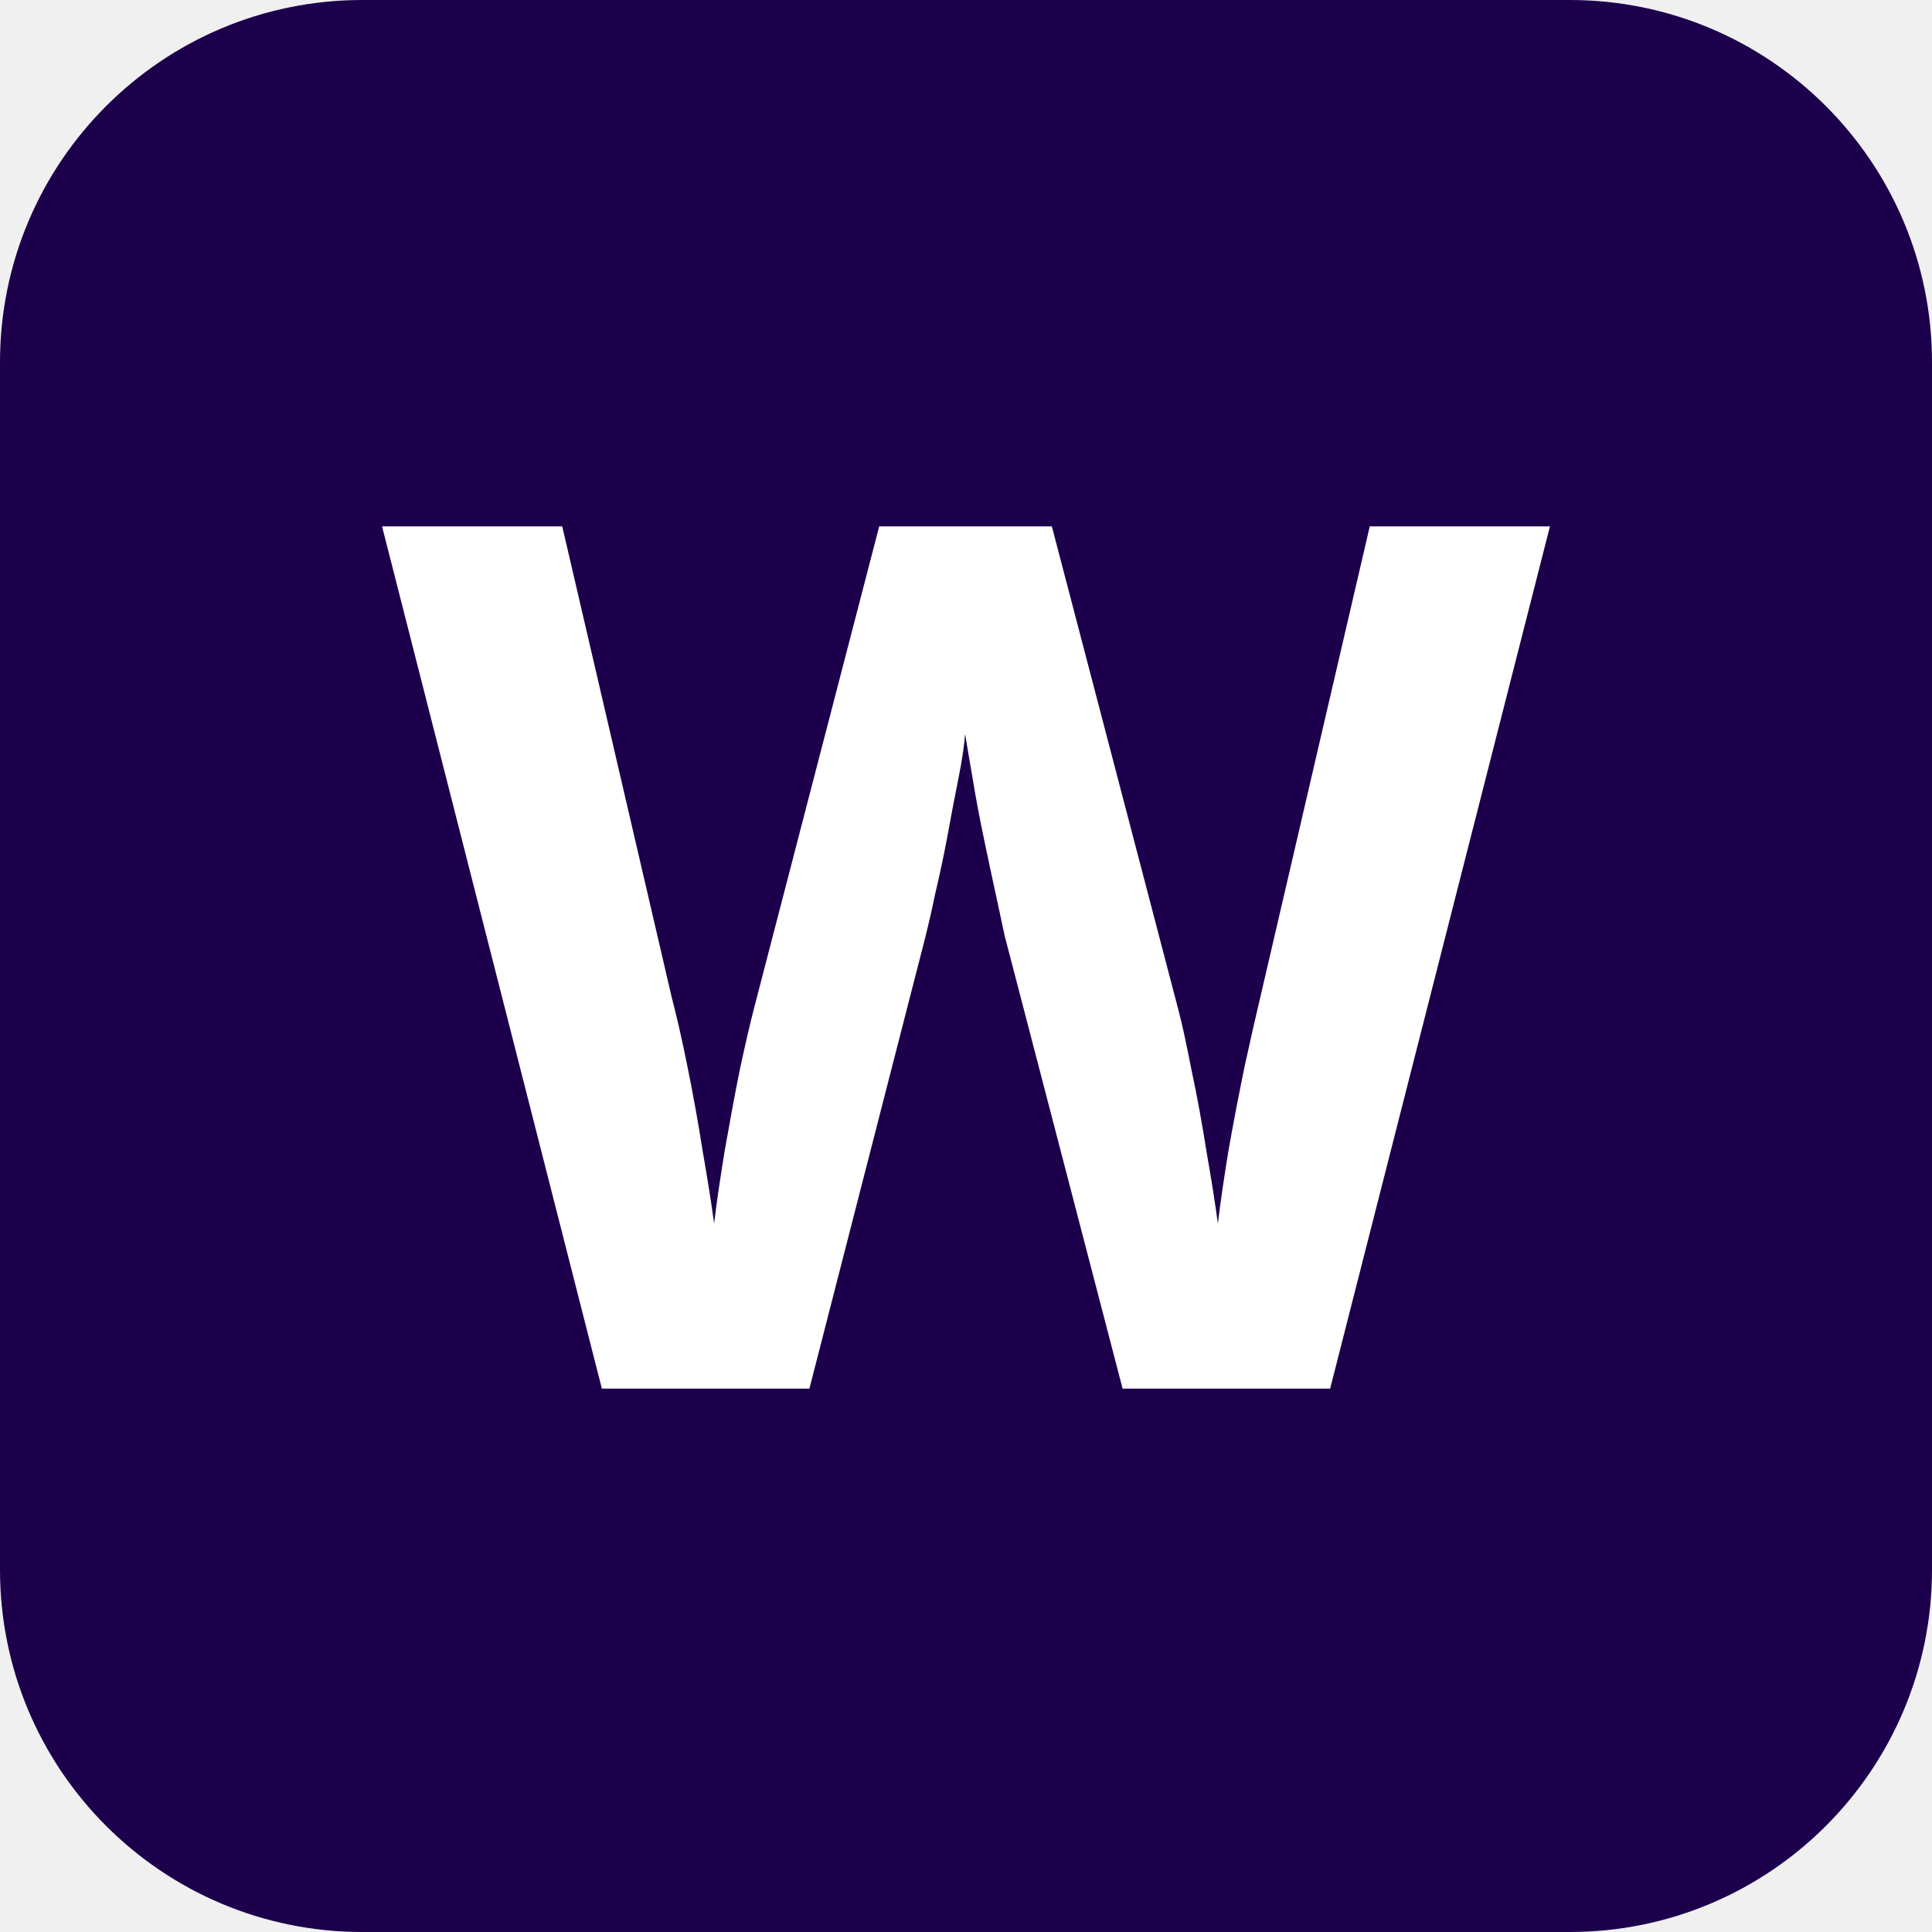
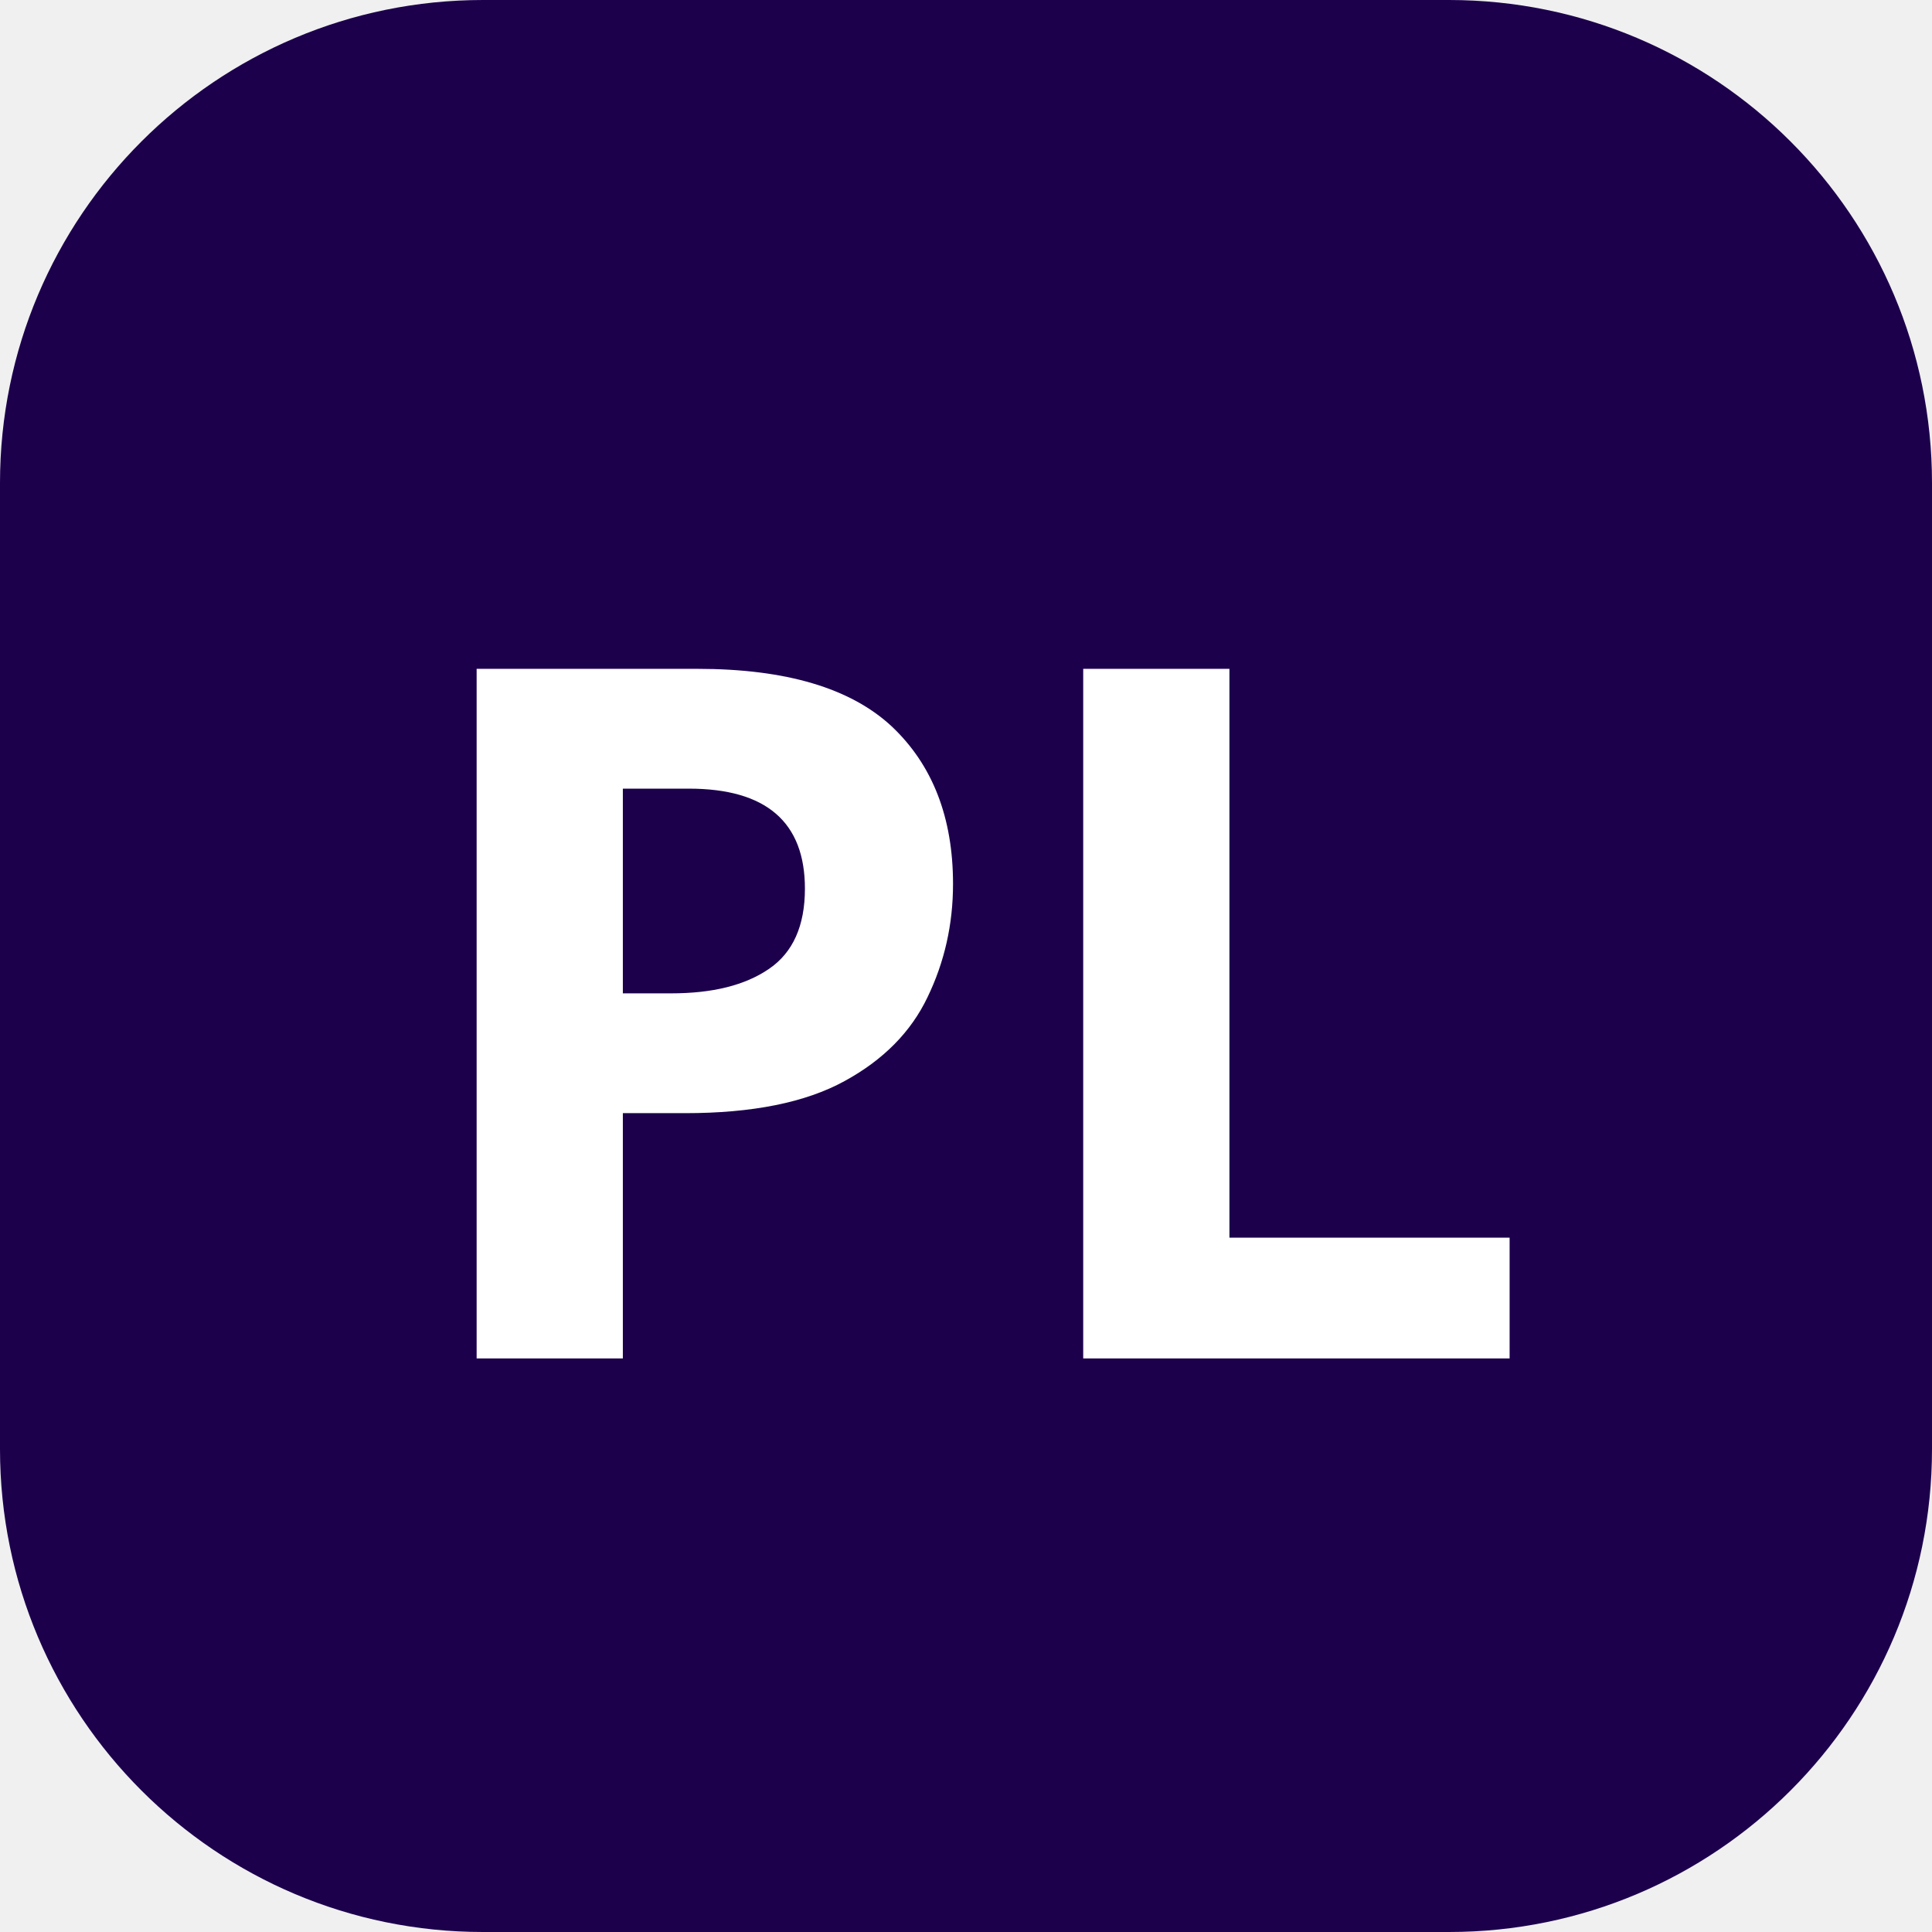
<svg xmlns="http://www.w3.org/2000/svg" viewBox="0 0 32 32">
-   <rect width="32" height="32" rx="6" fill="#1c004c" />
-   <text x="16" y="23" font-family="sans-serif" font-size="20" font-weight="700" fill="#fff" text-anchor="middle">W</text>
+   <rect width="32" height="32" rx="8" fill="#1c004c" />
+   <text x="16" y="22.5" font-family="sans-serif" font-size="16" font-weight="700" fill="#fff" text-anchor="middle">PL</text>
</svg>
